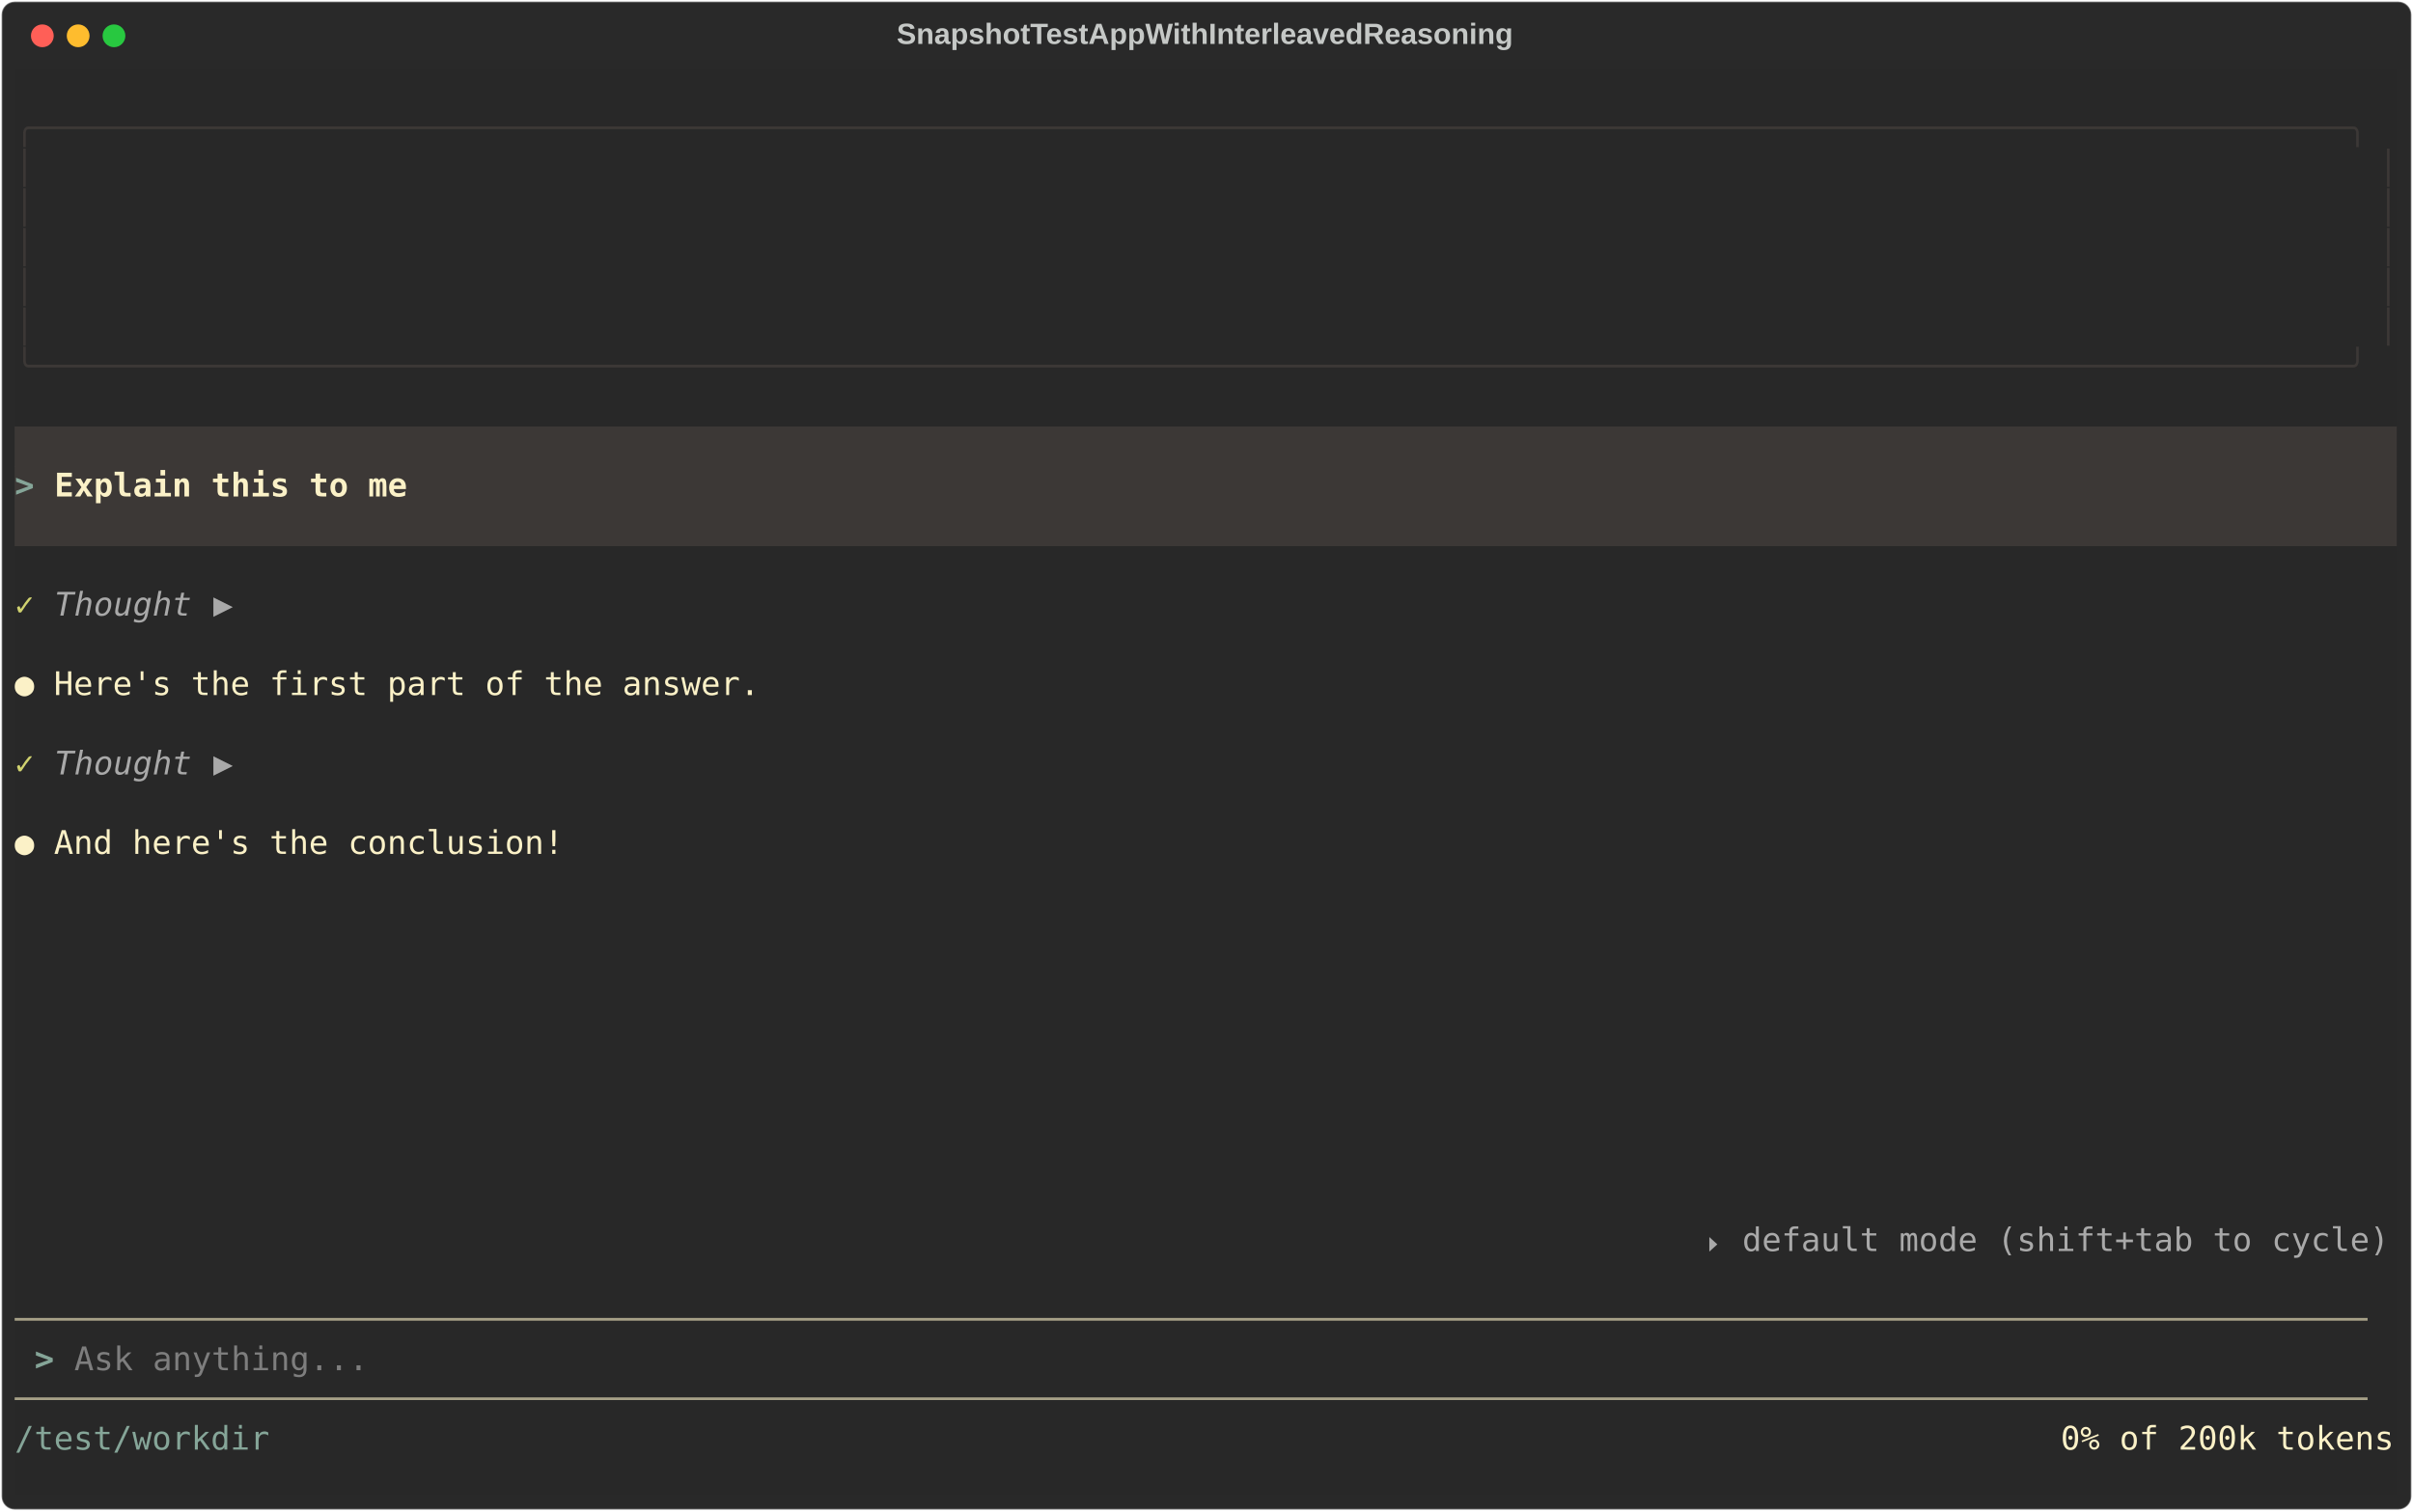
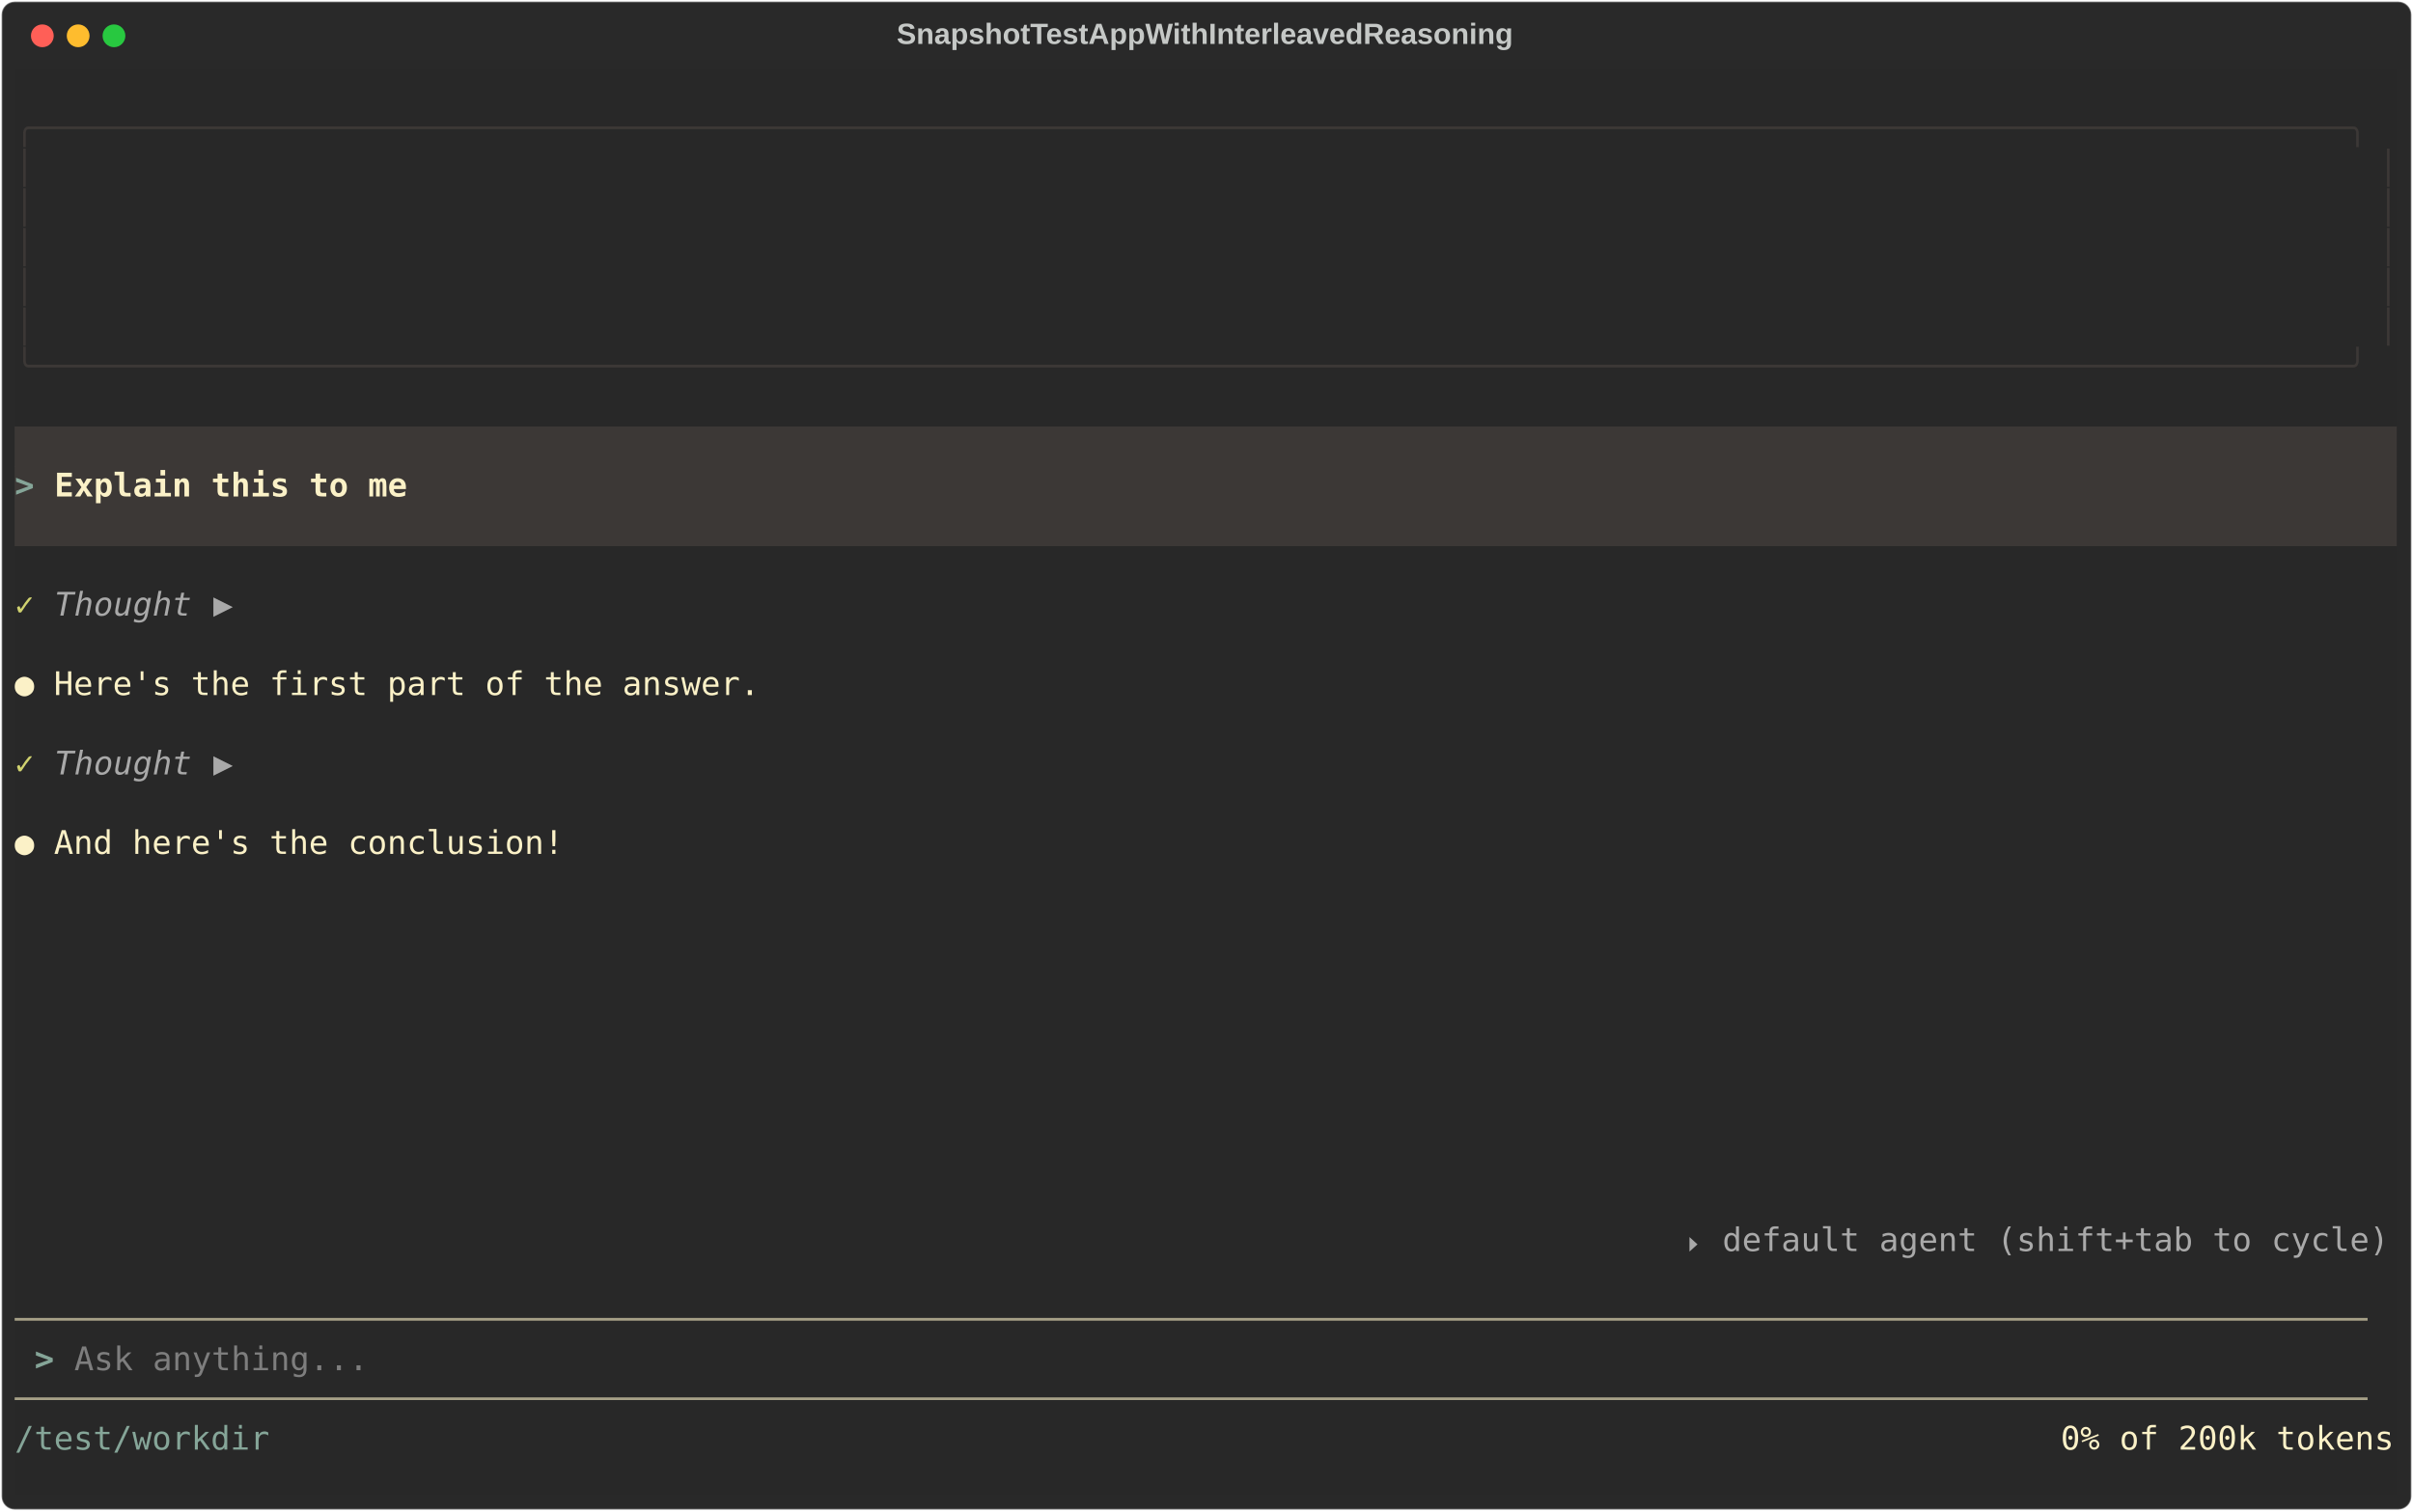
<svg xmlns="http://www.w3.org/2000/svg" class="rich-terminal" viewBox="0 0 1482 928.4">
  <style>

    @font-face {
        font-family: "Fira Code";
        src: local("FiraCode-Regular"),
                url("https://cdnjs.cloudflare.com/ajax/libs/firacode/6.2.0/woff2/FiraCode-Regular.woff2") format("woff2"),
                url("https://cdnjs.cloudflare.com/ajax/libs/firacode/6.2.0/woff/FiraCode-Regular.woff") format("woff");
        font-style: normal;
        font-weight: 400;
    }
    @font-face {
        font-family: "Fira Code";
        src: local("FiraCode-Bold"),
                url("https://cdnjs.cloudflare.com/ajax/libs/firacode/6.2.0/woff2/FiraCode-Bold.woff2") format("woff2"),
                url("https://cdnjs.cloudflare.com/ajax/libs/firacode/6.2.0/woff/FiraCode-Bold.woff") format("woff");
        font-style: bold;
        font-weight: 700;
    }

    .terminal-matrix {
        font-family: Fira Code, monospace;
        font-size: 20px;
        line-height: 24.4px;
        font-variant-east-asian: full-width;
    }

    .terminal-title {
        font-size: 18px;
        font-weight: bold;
        font-family: arial;
    }

    .terminal-r1 { fill: #c5c8c6 }
.terminal-r2 { fill: #3c3836 }
.terminal-r3 { fill: #fbf1c7 }
.terminal-r4 { fill: #85a598;font-weight: bold }
.terminal-r5 { fill: #fbf1c7;font-weight: bold }
.terminal-r6 { fill: #d0d26f }
.terminal-r7 { fill: #a9a9a9;font-style: italic; }
.terminal-r8 { fill: #a9a9a9 }
.terminal-r9 { fill: #a6a087 }
.terminal-r10 { fill: #7e7e7e }
.terminal-r11 { fill: #85a598 }
    </style>
  <defs>
    <clipPath id="terminal-clip-terminal">
      <rect x="0" y="0" width="1463.0" height="877.4" />
    </clipPath>
    <clipPath id="terminal-line-0">
      <rect x="0" y="1.5" width="1464" height="24.65" />
    </clipPath>
    <clipPath id="terminal-line-1">
      <rect x="0" y="25.9" width="1464" height="24.65" />
    </clipPath>
    <clipPath id="terminal-line-2">
      <rect x="0" y="50.3" width="1464" height="24.65" />
    </clipPath>
    <clipPath id="terminal-line-3">
      <rect x="0" y="74.7" width="1464" height="24.65" />
    </clipPath>
    <clipPath id="terminal-line-4">
      <rect x="0" y="99.1" width="1464" height="24.65" />
    </clipPath>
    <clipPath id="terminal-line-5">
      <rect x="0" y="123.5" width="1464" height="24.65" />
    </clipPath>
    <clipPath id="terminal-line-6">
      <rect x="0" y="147.9" width="1464" height="24.65" />
    </clipPath>
    <clipPath id="terminal-line-7">
      <rect x="0" y="172.3" width="1464" height="24.65" />
    </clipPath>
    <clipPath id="terminal-line-8">
      <rect x="0" y="196.7" width="1464" height="24.65" />
    </clipPath>
    <clipPath id="terminal-line-9">
      <rect x="0" y="221.1" width="1464" height="24.65" />
    </clipPath>
    <clipPath id="terminal-line-10">
      <rect x="0" y="245.5" width="1464" height="24.65" />
    </clipPath>
    <clipPath id="terminal-line-11">
      <rect x="0" y="269.9" width="1464" height="24.65" />
    </clipPath>
    <clipPath id="terminal-line-12">
      <rect x="0" y="294.3" width="1464" height="24.65" />
    </clipPath>
    <clipPath id="terminal-line-13">
      <rect x="0" y="318.7" width="1464" height="24.65" />
    </clipPath>
    <clipPath id="terminal-line-14">
      <rect x="0" y="343.1" width="1464" height="24.65" />
    </clipPath>
    <clipPath id="terminal-line-15">
      <rect x="0" y="367.5" width="1464" height="24.65" />
    </clipPath>
    <clipPath id="terminal-line-16">
      <rect x="0" y="391.9" width="1464" height="24.65" />
    </clipPath>
    <clipPath id="terminal-line-17">
      <rect x="0" y="416.3" width="1464" height="24.65" />
    </clipPath>
    <clipPath id="terminal-line-18">
      <rect x="0" y="440.7" width="1464" height="24.65" />
    </clipPath>
    <clipPath id="terminal-line-19">
      <rect x="0" y="465.1" width="1464" height="24.65" />
    </clipPath>
    <clipPath id="terminal-line-20">
      <rect x="0" y="489.5" width="1464" height="24.65" />
    </clipPath>
    <clipPath id="terminal-line-21">
      <rect x="0" y="513.9" width="1464" height="24.65" />
    </clipPath>
    <clipPath id="terminal-line-22">
      <rect x="0" y="538.3" width="1464" height="24.65" />
    </clipPath>
    <clipPath id="terminal-line-23">
      <rect x="0" y="562.7" width="1464" height="24.65" />
    </clipPath>
    <clipPath id="terminal-line-24">
      <rect x="0" y="587.1" width="1464" height="24.65" />
    </clipPath>
    <clipPath id="terminal-line-25">
      <rect x="0" y="611.5" width="1464" height="24.65" />
    </clipPath>
    <clipPath id="terminal-line-26">
      <rect x="0" y="635.9" width="1464" height="24.65" />
    </clipPath>
    <clipPath id="terminal-line-27">
      <rect x="0" y="660.3" width="1464" height="24.65" />
    </clipPath>
    <clipPath id="terminal-line-28">
      <rect x="0" y="684.7" width="1464" height="24.65" />
    </clipPath>
    <clipPath id="terminal-line-29">
      <rect x="0" y="709.1" width="1464" height="24.65" />
    </clipPath>
    <clipPath id="terminal-line-30">
      <rect x="0" y="733.5" width="1464" height="24.65" />
    </clipPath>
    <clipPath id="terminal-line-31">
      <rect x="0" y="757.9" width="1464" height="24.65" />
    </clipPath>
    <clipPath id="terminal-line-32">
      <rect x="0" y="782.3" width="1464" height="24.65" />
    </clipPath>
    <clipPath id="terminal-line-33">
      <rect x="0" y="806.7" width="1464" height="24.65" />
    </clipPath>
    <clipPath id="terminal-line-34">
      <rect x="0" y="831.1" width="1464" height="24.65" />
    </clipPath>
  </defs>
  <rect fill="#292929" stroke="rgba(255,255,255,0.35)" stroke-width="1" x="1" y="1" width="1480" height="926.4" rx="8" />
  <text class="terminal-title" fill="#c5c8c6" text-anchor="middle" x="740" y="27">SnapshotTestAppWithInterleavedReasoning</text>
  <g transform="translate(26,22)">
    <circle cx="0" cy="0" r="7" fill="#ff5f57" />
    <circle cx="22" cy="0" r="7" fill="#febc2e" />
    <circle cx="44" cy="0" r="7" fill="#28c840" />
  </g>
  <g transform="translate(9, 41)" clip-path="url(#terminal-clip-terminal)">
    <rect fill="#282828" x="0" y="1.5" width="1464" height="24.65" shape-rendering="crispEdges" />
    <rect fill="#282828" x="0" y="25.9" width="1464" height="24.65" shape-rendering="crispEdges" />
    <rect fill="#282828" x="0" y="50.3" width="12.2" height="24.65" shape-rendering="crispEdges" />
    <rect fill="#282828" x="12.2" y="50.3" width="1439.6" height="24.65" shape-rendering="crispEdges" />
    <rect fill="#282828" x="1451.8" y="50.3" width="12.2" height="24.65" shape-rendering="crispEdges" />
    <rect fill="#282828" x="0" y="74.7" width="12.2" height="24.65" shape-rendering="crispEdges" />
    <rect fill="#282828" x="12.2" y="74.7" width="1439.6" height="24.65" shape-rendering="crispEdges" />
    <rect fill="#282828" x="1451.8" y="74.7" width="12.2" height="24.65" shape-rendering="crispEdges" />
    <rect fill="#282828" x="0" y="99.1" width="12.2" height="24.65" shape-rendering="crispEdges" />
    <rect fill="#282828" x="12.2" y="99.1" width="707.6" height="24.65" shape-rendering="crispEdges" />
    <rect fill="#282828" x="719.8" y="99.1" width="12.2" height="24.65" shape-rendering="crispEdges" />
    <rect fill="#282828" x="732" y="99.1" width="719.8" height="24.65" shape-rendering="crispEdges" />
    <rect fill="#282828" x="1451.8" y="99.1" width="12.2" height="24.65" shape-rendering="crispEdges" />
    <rect fill="#282828" x="0" y="123.5" width="12.2" height="24.65" shape-rendering="crispEdges" />
    <rect fill="#282828" x="12.2" y="123.5" width="1439.6" height="24.65" shape-rendering="crispEdges" />
    <rect fill="#282828" x="1451.8" y="123.5" width="12.2" height="24.65" shape-rendering="crispEdges" />
    <rect fill="#282828" x="0" y="147.9" width="12.2" height="24.65" shape-rendering="crispEdges" />
    <rect fill="#282828" x="12.2" y="147.9" width="1439.6" height="24.65" shape-rendering="crispEdges" />
    <rect fill="#282828" x="1451.8" y="147.9" width="12.2" height="24.65" shape-rendering="crispEdges" />
    <rect fill="#282828" x="0" y="172.3" width="1464" height="24.65" shape-rendering="crispEdges" />
    <rect fill="#282828" x="0" y="196.7" width="1464" height="24.65" shape-rendering="crispEdges" />
    <rect fill="#3c3836" x="0" y="221.1" width="1464" height="24.65" shape-rendering="crispEdges" />
    <rect fill="#3c3836" x="0" y="245.5" width="24.4" height="24.65" shape-rendering="crispEdges" />
    <rect fill="#3c3836" x="24.4" y="245.5" width="219.6" height="24.65" shape-rendering="crispEdges" />
    <rect fill="#3c3836" x="244" y="245.5" width="1220" height="24.65" shape-rendering="crispEdges" />
    <rect fill="#3c3836" x="0" y="269.9" width="1464" height="24.65" shape-rendering="crispEdges" />
    <rect fill="#282828" x="0" y="294.3" width="1464" height="24.65" shape-rendering="crispEdges" />
    <rect fill="#282828" x="0" y="318.7" width="12.2" height="24.65" shape-rendering="crispEdges" />
    <rect fill="#282828" x="12.2" y="318.7" width="12.2" height="24.65" shape-rendering="crispEdges" />
    <rect fill="#282828" x="24.4" y="318.7" width="85.4" height="24.65" shape-rendering="crispEdges" />
    <rect fill="#282828" x="109.8" y="318.7" width="12.2" height="24.65" shape-rendering="crispEdges" />
    <rect fill="#282828" x="122" y="318.7" width="12.2" height="24.65" shape-rendering="crispEdges" />
    <rect fill="#282828" x="134.2" y="318.7" width="1329.8" height="24.65" shape-rendering="crispEdges" />
    <rect fill="#282828" x="0" y="343.1" width="1464" height="24.65" shape-rendering="crispEdges" />
    <rect fill="#282828" x="0" y="367.5" width="463.6" height="24.65" shape-rendering="crispEdges" />
    <rect fill="#282828" x="463.6" y="367.5" width="1000.4" height="24.65" shape-rendering="crispEdges" />
    <rect fill="#282828" x="0" y="391.9" width="1464" height="24.65" shape-rendering="crispEdges" />
    <rect fill="#282828" x="0" y="416.3" width="12.2" height="24.65" shape-rendering="crispEdges" />
    <rect fill="#282828" x="12.2" y="416.3" width="12.2" height="24.65" shape-rendering="crispEdges" />
    <rect fill="#282828" x="24.4" y="416.3" width="85.4" height="24.65" shape-rendering="crispEdges" />
    <rect fill="#282828" x="109.8" y="416.3" width="12.2" height="24.65" shape-rendering="crispEdges" />
    <rect fill="#282828" x="122" y="416.3" width="12.2" height="24.65" shape-rendering="crispEdges" />
    <rect fill="#282828" x="134.2" y="416.3" width="1329.8" height="24.65" shape-rendering="crispEdges" />
    <rect fill="#282828" x="0" y="440.7" width="1464" height="24.65" shape-rendering="crispEdges" />
    <rect fill="#282828" x="0" y="465.1" width="341.6" height="24.65" shape-rendering="crispEdges" />
    <rect fill="#282828" x="341.6" y="465.1" width="1122.4" height="24.65" shape-rendering="crispEdges" />
    <rect fill="#282828" x="0" y="489.5" width="1464" height="24.65" shape-rendering="crispEdges" />
    <rect fill="#282828" x="0" y="513.9" width="1464" height="24.65" shape-rendering="crispEdges" />
    <rect fill="#282828" x="0" y="538.3" width="1464" height="24.65" shape-rendering="crispEdges" />
    <rect fill="#282828" x="0" y="562.7" width="1464" height="24.65" shape-rendering="crispEdges" />
    <rect fill="#282828" x="0" y="587.1" width="1464" height="24.65" shape-rendering="crispEdges" />
    <rect fill="#282828" x="0" y="611.5" width="1464" height="24.65" shape-rendering="crispEdges" />
    <rect fill="#282828" x="0" y="635.9" width="1464" height="24.65" shape-rendering="crispEdges" />
    <rect fill="#282828" x="0" y="660.3" width="1464" height="24.65" shape-rendering="crispEdges" />
    <rect fill="#282828" x="0" y="684.7" width="1464" height="24.65" shape-rendering="crispEdges" />
    <rect fill="#282828" x="0" y="709.1" width="0" height="24.65" shape-rendering="crispEdges" />
-     <rect fill="#282828" x="0" y="709.1" width="1037" height="24.65" shape-rendering="crispEdges" />
-     <rect fill="#282828" x="1037" y="709.1" width="427" height="24.65" shape-rendering="crispEdges" />
+     <rect fill="#282828" x="0" y="709.1" width="1024.8" height="24.65" shape-rendering="crispEdges" />
+     <rect fill="#282828" x="1024.8" y="709.1" width="439.2" height="24.65" shape-rendering="crispEdges" />
    <rect fill="#282828" x="0" y="733.5" width="0" height="24.65" shape-rendering="crispEdges" />
    <rect fill="#282828" x="0" y="733.5" width="1464" height="24.65" shape-rendering="crispEdges" />
    <rect fill="#282828" x="0" y="757.9" width="1464" height="24.65" shape-rendering="crispEdges" />
    <rect fill="#282828" x="0" y="782.3" width="12.2" height="24.65" shape-rendering="crispEdges" />
    <rect fill="#282828" x="12.2" y="782.3" width="12.2" height="24.65" shape-rendering="crispEdges" />
    <rect fill="#282828" x="24.4" y="782.3" width="12.2" height="24.65" shape-rendering="crispEdges" />
    <rect fill="#282828" x="36.6" y="782.3" width="183" height="24.65" shape-rendering="crispEdges" />
    <rect fill="#282828" x="219.6" y="782.3" width="1244.4" height="24.65" shape-rendering="crispEdges" />
    <rect fill="#282828" x="0" y="806.7" width="1464" height="24.65" shape-rendering="crispEdges" />
    <rect fill="#282828" x="0" y="831.1" width="158.6" height="24.65" shape-rendering="crispEdges" />
    <rect fill="#282828" x="158.6" y="831.1" width="0" height="24.65" shape-rendering="crispEdges" />
    <rect fill="#282828" x="158.6" y="831.1" width="1098" height="24.65" shape-rendering="crispEdges" />
    <rect fill="#282828" x="1256.6" y="831.1" width="207.4" height="24.65" shape-rendering="crispEdges" />
    <rect fill="#282828" x="0" y="855.5" width="1464" height="24.65" shape-rendering="crispEdges" />
    <g class="terminal-matrix">
      <text class="terminal-r1" x="1464" y="20" textLength="12.2" clip-path="url(#terminal-line-0)">
</text>
      <text class="terminal-r2" x="0" y="44.4" textLength="1464" clip-path="url(#terminal-line-1)">╭──────────────────────────────────────────────────────────────────────────────────────────────────────────────────────╮</text>
      <text class="terminal-r1" x="1464" y="44.4" textLength="12.2" clip-path="url(#terminal-line-1)">
</text>
      <text class="terminal-r2" x="0" y="68.8" textLength="12.2" clip-path="url(#terminal-line-2)">│</text>
      <text class="terminal-r2" x="1451.8" y="68.8" textLength="12.2" clip-path="url(#terminal-line-2)">│</text>
      <text class="terminal-r1" x="1464" y="68.8" textLength="12.2" clip-path="url(#terminal-line-2)">
</text>
      <text class="terminal-r2" x="0" y="93.2" textLength="12.2" clip-path="url(#terminal-line-3)">│</text>
      <text class="terminal-r2" x="1451.8" y="93.2" textLength="12.2" clip-path="url(#terminal-line-3)">│</text>
      <text class="terminal-r1" x="1464" y="93.2" textLength="12.2" clip-path="url(#terminal-line-3)">
</text>
      <text class="terminal-r2" x="0" y="117.6" textLength="12.2" clip-path="url(#terminal-line-4)">│</text>
      <text class="terminal-r2" x="1451.8" y="117.6" textLength="12.2" clip-path="url(#terminal-line-4)">│</text>
      <text class="terminal-r1" x="1464" y="117.6" textLength="12.2" clip-path="url(#terminal-line-4)">
</text>
      <text class="terminal-r2" x="0" y="142" textLength="12.2" clip-path="url(#terminal-line-5)">│</text>
      <text class="terminal-r2" x="1451.8" y="142" textLength="12.2" clip-path="url(#terminal-line-5)">│</text>
      <text class="terminal-r1" x="1464" y="142" textLength="12.2" clip-path="url(#terminal-line-5)">
</text>
      <text class="terminal-r2" x="0" y="166.4" textLength="12.2" clip-path="url(#terminal-line-6)">│</text>
      <text class="terminal-r2" x="1451.8" y="166.4" textLength="12.2" clip-path="url(#terminal-line-6)">│</text>
      <text class="terminal-r1" x="1464" y="166.4" textLength="12.2" clip-path="url(#terminal-line-6)">
</text>
      <text class="terminal-r2" x="0" y="190.8" textLength="1464" clip-path="url(#terminal-line-7)">╰──────────────────────────────────────────────────────────────────────────────────────────────────────────────────────╯</text>
      <text class="terminal-r1" x="1464" y="190.8" textLength="12.2" clip-path="url(#terminal-line-7)">
</text>
      <text class="terminal-r1" x="1464" y="215.2" textLength="12.2" clip-path="url(#terminal-line-8)">
</text>
      <text class="terminal-r1" x="1464" y="239.6" textLength="12.2" clip-path="url(#terminal-line-9)">
</text>
      <text class="terminal-r4" x="0" y="264" textLength="24.4" clip-path="url(#terminal-line-10)">&gt; </text>
      <text class="terminal-r5" x="24.4" y="264" textLength="219.6" clip-path="url(#terminal-line-10)">Explain this to me</text>
      <text class="terminal-r1" x="1464" y="264" textLength="12.2" clip-path="url(#terminal-line-10)">
</text>
      <text class="terminal-r1" x="1464" y="288.4" textLength="12.2" clip-path="url(#terminal-line-11)">
</text>
      <text class="terminal-r1" x="1464" y="312.8" textLength="12.2" clip-path="url(#terminal-line-12)">
</text>
      <text class="terminal-r6" x="0" y="337.2" textLength="12.2" clip-path="url(#terminal-line-13)">✓</text>
      <text class="terminal-r7" x="24.4" y="337.2" textLength="85.4" clip-path="url(#terminal-line-13)">Thought</text>
      <text class="terminal-r7" x="122" y="337.2" textLength="12.2" clip-path="url(#terminal-line-13)">▶</text>
      <text class="terminal-r1" x="1464" y="337.2" textLength="12.2" clip-path="url(#terminal-line-13)">
</text>
      <text class="terminal-r1" x="1464" y="361.6" textLength="12.2" clip-path="url(#terminal-line-14)">
</text>
      <text class="terminal-r3" x="0" y="386" textLength="463.6" clip-path="url(#terminal-line-15)">● Here's the first part of the answer.</text>
      <text class="terminal-r1" x="1464" y="386" textLength="12.2" clip-path="url(#terminal-line-15)">
</text>
      <text class="terminal-r1" x="1464" y="410.4" textLength="12.2" clip-path="url(#terminal-line-16)">
</text>
      <text class="terminal-r6" x="0" y="434.8" textLength="12.2" clip-path="url(#terminal-line-17)">✓</text>
      <text class="terminal-r7" x="24.4" y="434.8" textLength="85.4" clip-path="url(#terminal-line-17)">Thought</text>
      <text class="terminal-r7" x="122" y="434.8" textLength="12.2" clip-path="url(#terminal-line-17)">▶</text>
      <text class="terminal-r1" x="1464" y="434.8" textLength="12.2" clip-path="url(#terminal-line-17)">
</text>
      <text class="terminal-r1" x="1464" y="459.2" textLength="12.2" clip-path="url(#terminal-line-18)">
</text>
      <text class="terminal-r3" x="0" y="483.6" textLength="341.6" clip-path="url(#terminal-line-19)">● And here's the conclusion!</text>
      <text class="terminal-r1" x="1464" y="483.6" textLength="12.2" clip-path="url(#terminal-line-19)">
</text>
      <text class="terminal-r1" x="1464" y="508" textLength="12.2" clip-path="url(#terminal-line-20)">
</text>
      <text class="terminal-r1" x="1464" y="532.4" textLength="12.2" clip-path="url(#terminal-line-21)">
</text>
      <text class="terminal-r1" x="1464" y="556.8" textLength="12.2" clip-path="url(#terminal-line-22)">
</text>
      <text class="terminal-r1" x="1464" y="581.2" textLength="12.2" clip-path="url(#terminal-line-23)">
</text>
      <text class="terminal-r1" x="1464" y="605.6" textLength="12.2" clip-path="url(#terminal-line-24)">
</text>
      <text class="terminal-r1" x="1464" y="630" textLength="12.2" clip-path="url(#terminal-line-25)">
</text>
      <text class="terminal-r1" x="1464" y="654.4" textLength="12.2" clip-path="url(#terminal-line-26)">
</text>
      <text class="terminal-r1" x="1464" y="678.8" textLength="12.2" clip-path="url(#terminal-line-27)">
</text>
      <text class="terminal-r1" x="1464" y="703.2" textLength="12.2" clip-path="url(#terminal-line-28)">
</text>
-       <text class="terminal-r8" x="1037" y="727.6" textLength="427" clip-path="url(#terminal-line-29)">⏵ default mode (shift+tab to cycle)</text>
+       <text class="terminal-r8" x="1024.8" y="727.6" textLength="439.2" clip-path="url(#terminal-line-29)">⏵ default agent (shift+tab to cycle)</text>
      <text class="terminal-r1" x="1464" y="727.6" textLength="12.2" clip-path="url(#terminal-line-29)">
</text>
      <text class="terminal-r1" x="1464" y="752" textLength="12.2" clip-path="url(#terminal-line-30)">
</text>
      <text class="terminal-r9" x="0" y="776.4" textLength="1464" clip-path="url(#terminal-line-31)">────────────────────────────────────────────────────────────────────────────────────────────────────────────────────────</text>
      <text class="terminal-r1" x="1464" y="776.4" textLength="12.2" clip-path="url(#terminal-line-31)">
</text>
      <text class="terminal-r4" x="12.2" y="800.8" textLength="12.2" clip-path="url(#terminal-line-32)">&gt;</text>
      <text class="terminal-r10" x="36.6" y="800.8" textLength="183" clip-path="url(#terminal-line-32)">Ask anything...</text>
      <text class="terminal-r1" x="1464" y="800.8" textLength="12.2" clip-path="url(#terminal-line-32)">
</text>
      <text class="terminal-r9" x="0" y="825.2" textLength="1464" clip-path="url(#terminal-line-33)">────────────────────────────────────────────────────────────────────────────────────────────────────────────────────────</text>
      <text class="terminal-r1" x="1464" y="825.2" textLength="12.2" clip-path="url(#terminal-line-33)">
</text>
      <text class="terminal-r11" x="0" y="849.6" textLength="158.6" clip-path="url(#terminal-line-34)">/test/workdir</text>
      <text class="terminal-r3" x="1256.6" y="849.6" textLength="207.4" clip-path="url(#terminal-line-34)">0% of 200k tokens</text>
      <text class="terminal-r1" x="1464" y="849.6" textLength="12.2" clip-path="url(#terminal-line-34)">
</text>
    </g>
  </g>
</svg>
